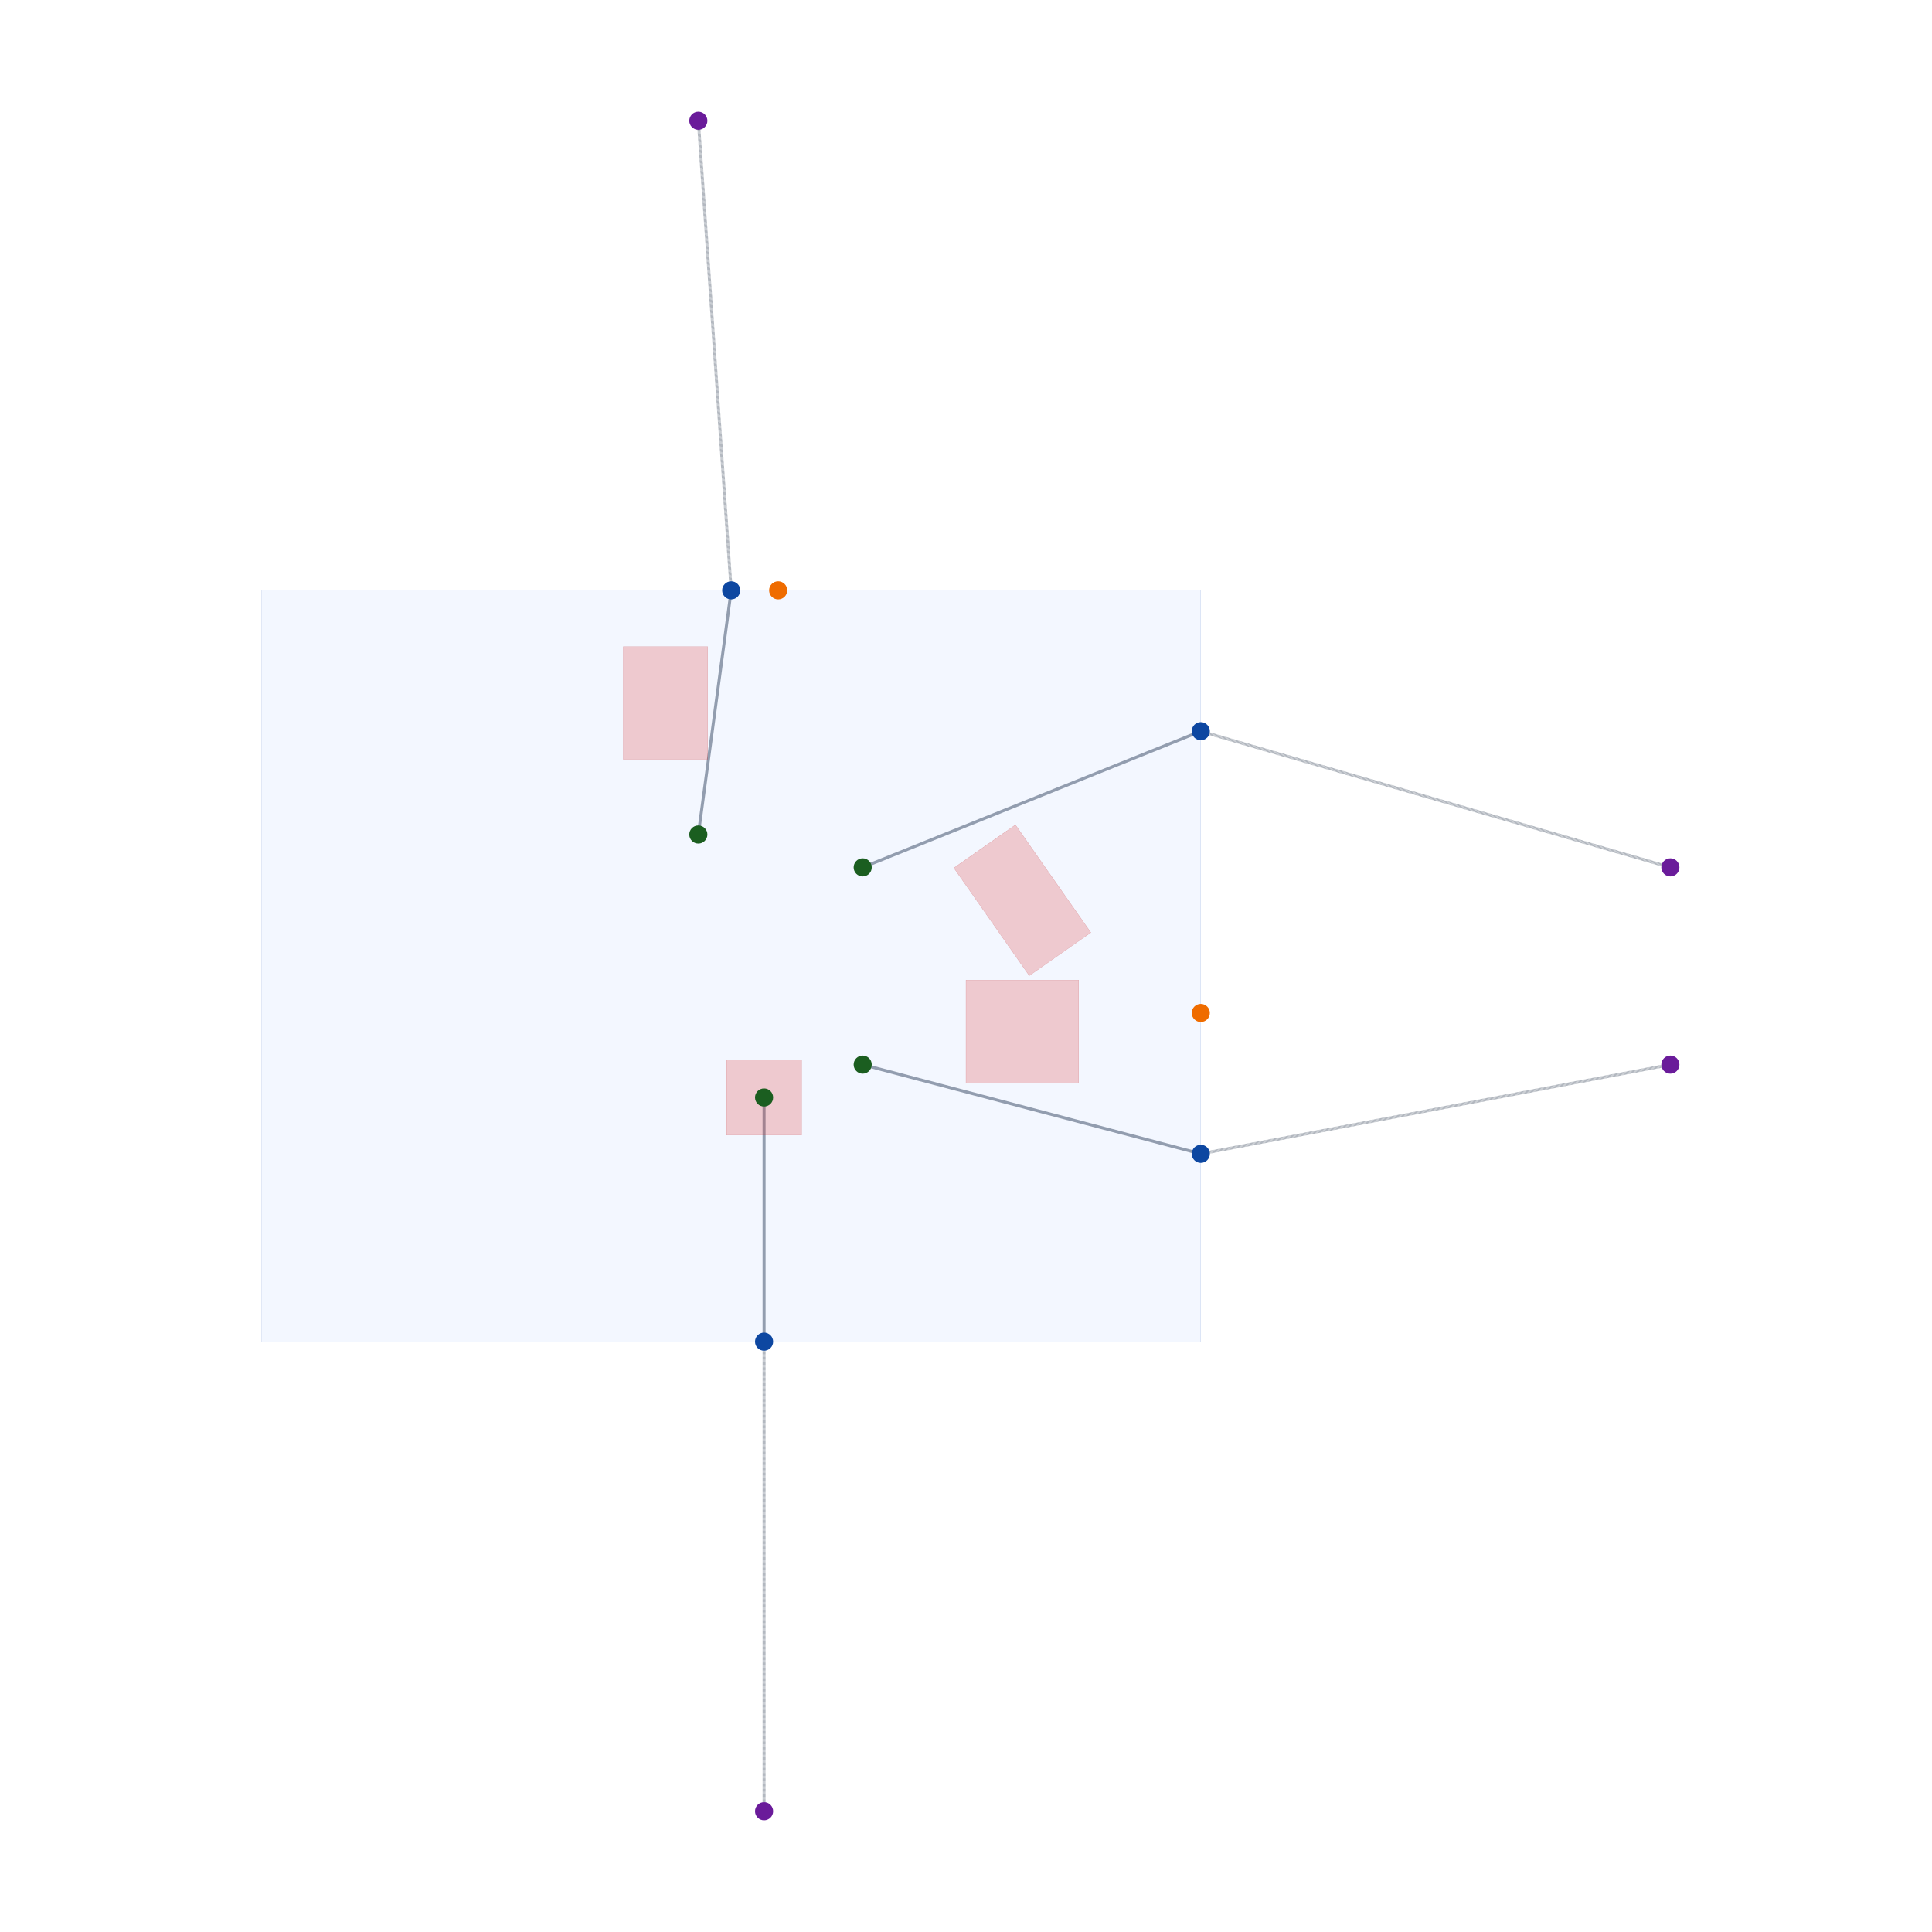
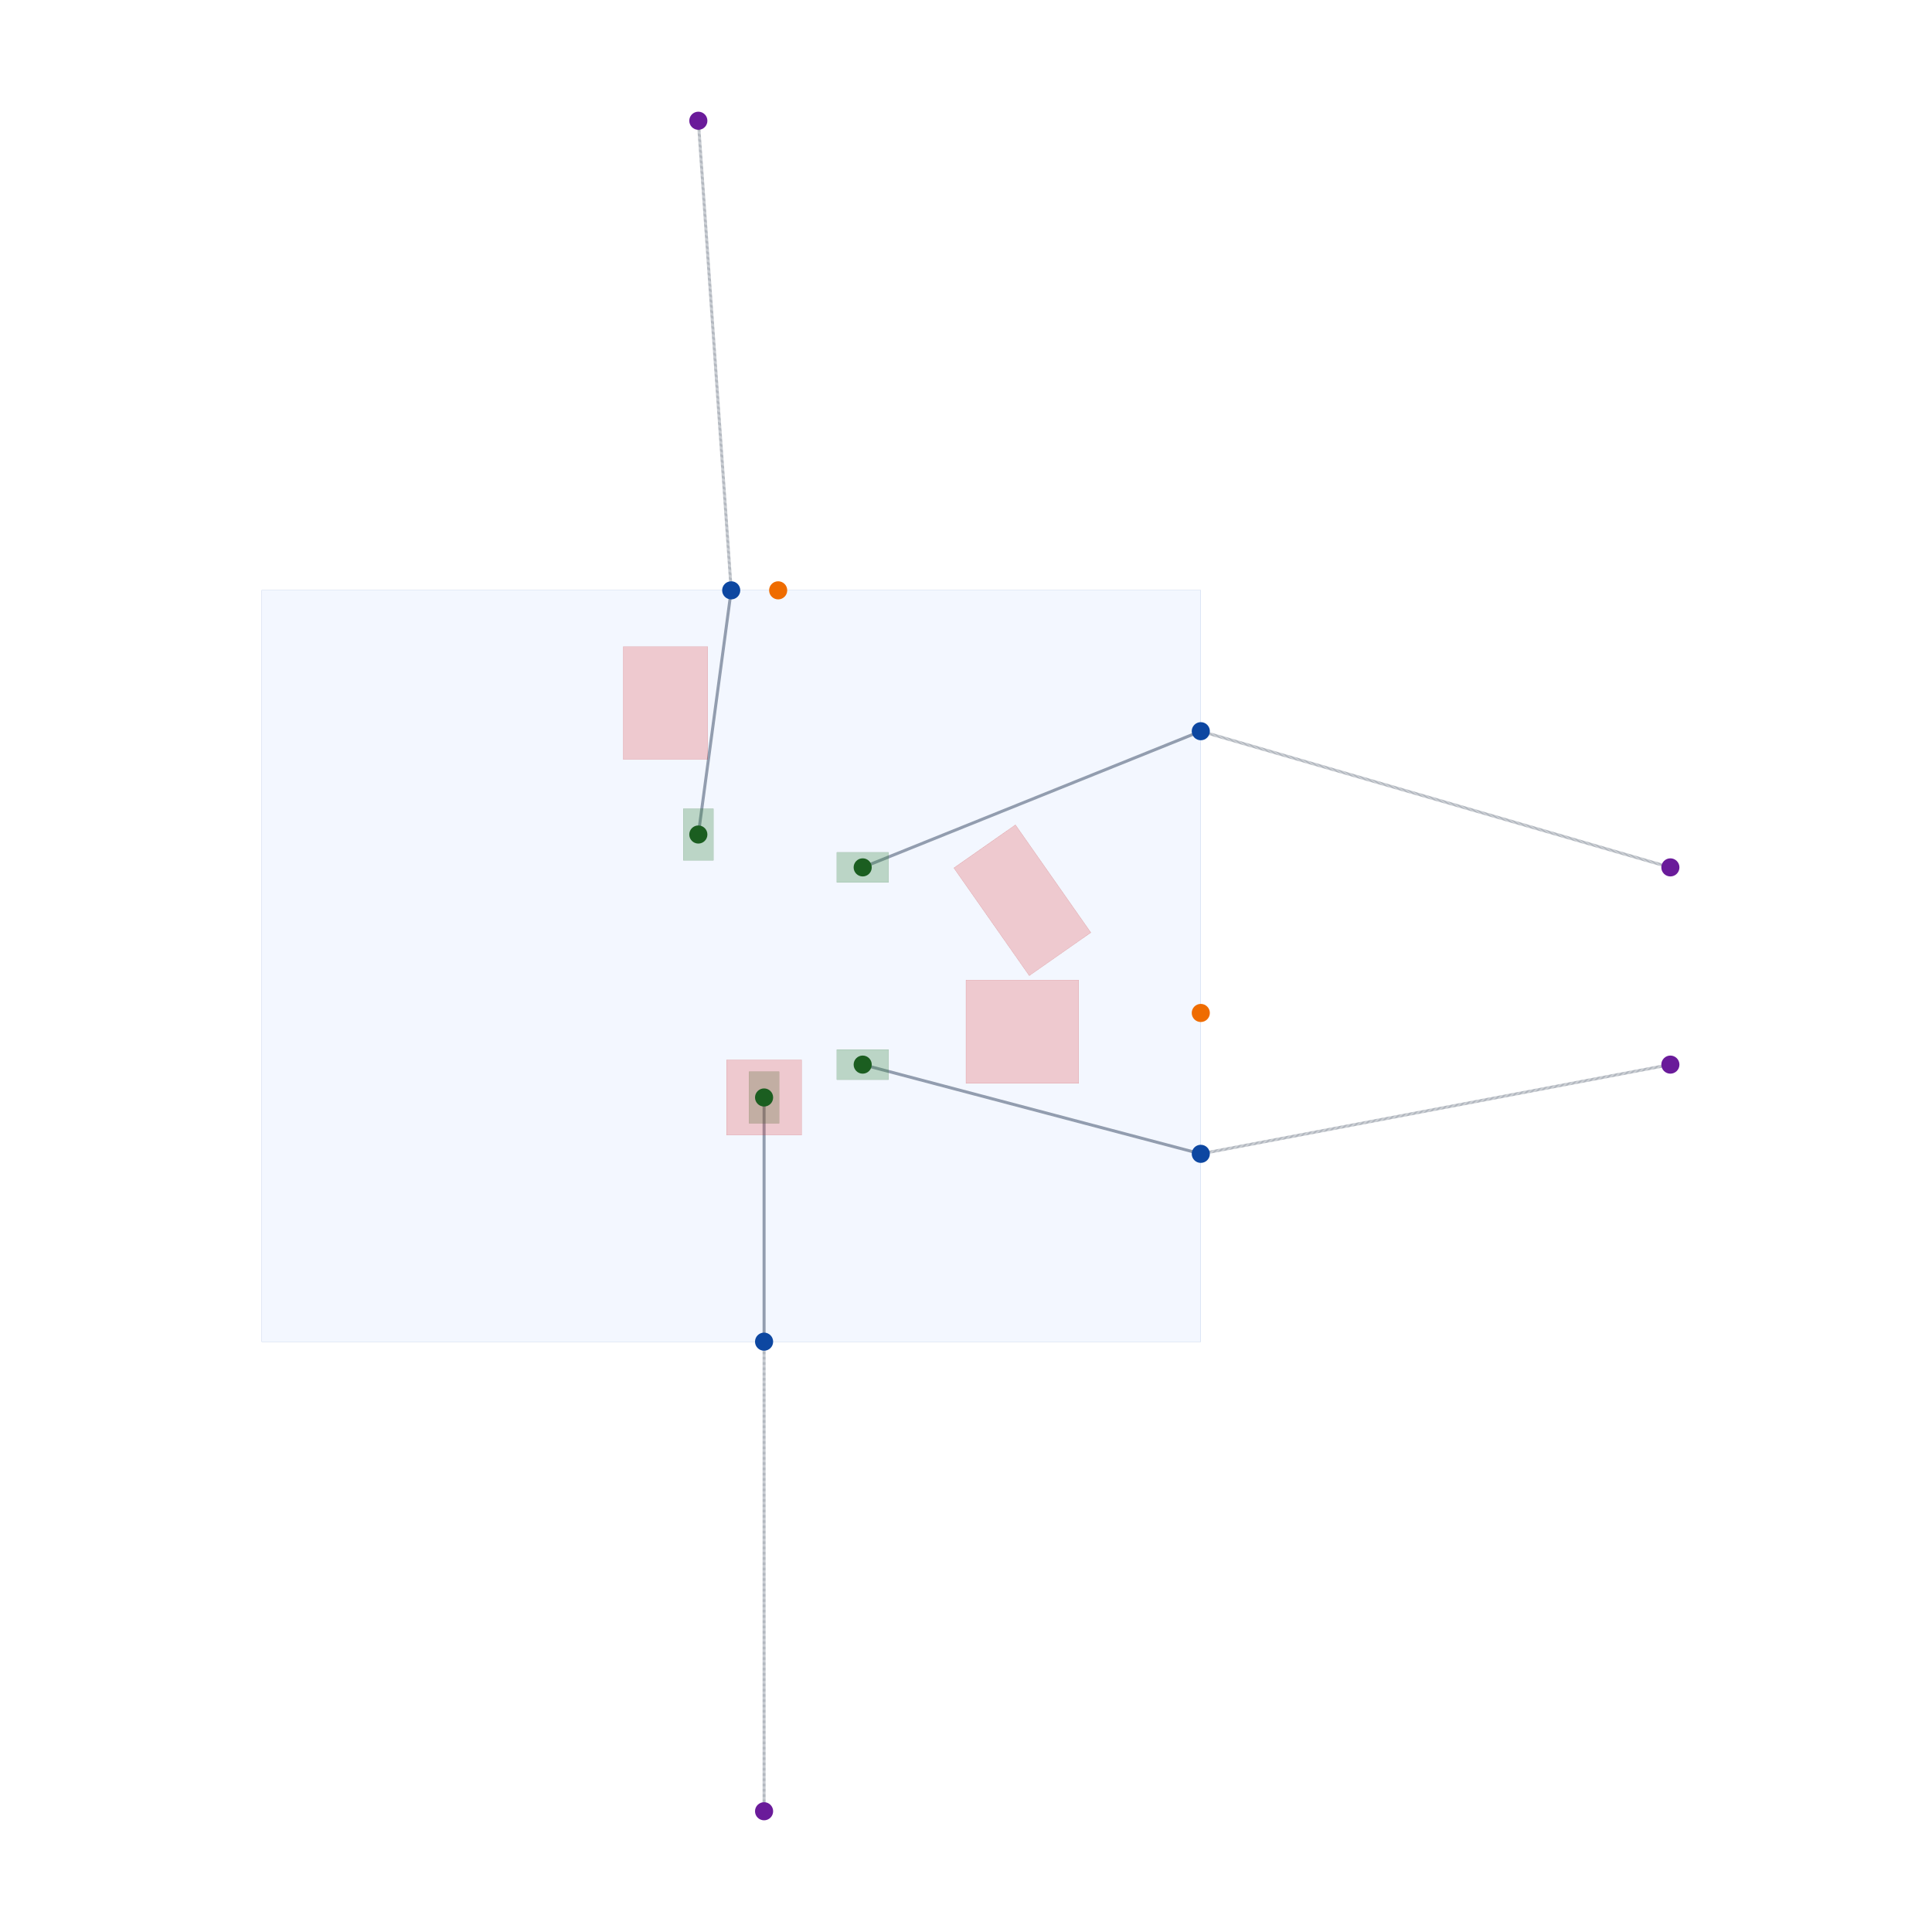
<svg xmlns="http://www.w3.org/2000/svg" width="640" height="640" viewBox="0 0 640 640">
  <rect width="100%" height="100%" fill="white" />
  <g>
    <polyline data-points="1.4,-1.05 5,-2" data-type="line" data-label="breakout segment source_trace_right_1" points="285.778,352.667 397.778,382.222" fill="none" stroke="#7e8794" stroke-width="1px" />
  </g>
  <g>
    <polyline data-points="5,-2 10,-1.05" data-type="line" data-label="target guide source_trace_right_1" points="397.778,382.222 553.333,352.667" fill="none" stroke="#7e8794" stroke-width="1px" stroke-dasharray="0.15 0.15" />
  </g>
  <g>
    <polyline data-points="1.4,1.05 5,2.5" data-type="line" data-label="breakout segment source_trace_right_2" points="285.778,287.333 397.778,242.222" fill="none" stroke="#7e8794" stroke-width="1px" />
  </g>
  <g>
    <polyline data-points="5,2.5 10,1.05" data-type="line" data-label="target guide source_trace_right_2" points="397.778,242.222 553.333,287.333" fill="none" stroke="#7e8794" stroke-width="1px" stroke-dasharray="0.15 0.15" />
  </g>
  <g>
    <polyline data-points="-0.35,1.4 0,4" data-type="line" data-label="breakout segment source_trace_top" points="231.333,276.444 242.222,195.556" fill="none" stroke="#7e8794" stroke-width="1px" />
  </g>
  <g>
    <polyline data-points="0,4 -0.35,9" data-type="line" data-label="target guide source_trace_top" points="242.222,195.556 231.333,40" fill="none" stroke="#7e8794" stroke-width="1px" stroke-dasharray="0.15 0.15" />
  </g>
  <g>
    <polyline data-points="0.35,-1.4 0.35,-4" data-type="line" data-label="breakout segment source_trace_bottom" points="253.111,363.556 253.111,444.444" fill="none" stroke="#7e8794" stroke-width="1px" />
  </g>
  <g>
    <polyline data-points="0.35,-4 0.35,-9" data-type="line" data-label="target guide source_trace_bottom" points="253.111,444.444 253.111,600" fill="none" stroke="#7e8794" stroke-width="1px" stroke-dasharray="0.15 0.15" />
  </g>
  <g>
    <rect data-type="rect" data-label="breakout bounds" data-x="0" data-y="0" x="86.667" y="195.556" width="311.111" height="248.889" fill="rgba(210, 225, 255, 0.25)" stroke="#315fba" stroke-width="0.032" />
+   </g>
+   <g>
+     <rect data-type="rect" data-label="inside pad source_port_right_1" data-x="1.4" data-y="-1.05" x="277.222" y="347.689" width="17.111" height="9.956" fill="rgba(46, 125, 50, 0.28)" stroke="#1b5e20" stroke-width="0.032" />
+   </g>
+   <g>
+     <rect data-type="rect" data-label="inside pad source_port_right_2" data-x="1.4" data-y="1.05" x="277.222" y="282.356" width="17.111" height="9.956" fill="rgba(46, 125, 50, 0.28)" stroke="#1b5e20" stroke-width="0.032" />
+   </g>
+   <g>
+     <rect data-type="rect" data-label="inside pad source_port_top" data-x="-0.35" data-y="1.4" x="226.356" y="267.889" width="9.956" height="17.111" fill="rgba(46, 125, 50, 0.28)" stroke="#1b5e20" stroke-width="0.032" />
+   </g>
+   <g>
+     <rect data-type="rect" data-label="inside pad source_port_bottom" data-x="0.35" data-y="-1.4" x="248.133" y="355" width="9.956" height="17.111" fill="rgba(46, 125, 50, 0.28)" stroke="#1b5e20" stroke-width="0.032" />
  </g>
  <g>
    <rect data-type="rect" data-label="right keepout" data-x="3.1" data-y="-0.7" x="320" y="324.667" width="37.333" height="34.222" fill="rgba(220, 38, 38, 0.22)" stroke="#b91c1c" stroke-width="0.032" />
  </g>
  <g>
    <rect data-type="rect" data-label="rotated component" data-x="3.1" data-y="0.7" data-ccw-rotation-degrees="35" x="326.222" y="276.444" width="24.889" height="43.556" fill="rgba(220, 38, 38, 0.22)" stroke="#b91c1c" stroke-width="0.032" transform="rotate(-35 338.6667 298.2222)" />
  </g>
  <g>
    <rect data-type="rect" data-label="top keepout" data-x="-0.7" data-y="2.8" x="206.444" y="214.222" width="28" height="37.333" fill="rgba(220, 38, 38, 0.22)" stroke="#b91c1c" stroke-width="0.032" />
  </g>
  <g>
    <rect data-type="rect" data-label="self pad" data-x="0.35" data-y="-1.4" x="240.667" y="351.111" width="24.889" height="24.889" fill="rgba(220, 38, 38, 0.22)" stroke="#b91c1c" stroke-width="0.032" />
  </g>
  <g>
    <circle data-type="point" data-label="inside pad source_port_right_1" data-x="1.4" data-y="-1.05" cx="285.778" cy="352.667" r="3" fill="#1b5e20" />
  </g>
  <g>
    <circle data-type="point" data-label="inside pad source_port_right_2" data-x="1.4" data-y="1.05" cx="285.778" cy="287.333" r="3" fill="#1b5e20" />
  </g>
  <g>
    <circle data-type="point" data-label="inside pad source_port_top" data-x="-0.35" data-y="1.4" cx="231.333" cy="276.444" r="3" fill="#1b5e20" />
  </g>
  <g>
    <circle data-type="point" data-label="inside pad source_port_bottom" data-x="0.35" data-y="-1.4" cx="253.111" cy="363.556" r="3" fill="#1b5e20" />
  </g>
  <g>
    <circle data-type="point" data-label="outside target source_port_header_right_1" data-x="10" data-y="-1.05" cx="553.333" cy="352.667" r="3" fill="#6a1b9a" />
  </g>
  <g>
    <circle data-type="point" data-label="outside target source_port_header_right_2" data-x="10" data-y="1.05" cx="553.333" cy="287.333" r="3" fill="#6a1b9a" />
  </g>
  <g>
    <circle data-type="point" data-label="outside target source_port_header_top" data-x="-0.35" data-y="9" cx="231.333" cy="40" r="3" fill="#6a1b9a" />
  </g>
  <g>
    <circle data-type="point" data-label="outside target source_port_header_bottom" data-x="0.35" data-y="-9" cx="253.111" cy="600" r="3" fill="#6a1b9a" />
  </g>
  <g>
    <circle data-type="point" data-label="selected breakout source_port_right_1" data-x="5" data-y="-2" cx="397.778" cy="382.222" r="3" fill="#0d47a1" />
  </g>
  <g>
    <circle data-type="point" data-label="selected breakout source_port_right_2" data-x="5" data-y="2.5" cx="397.778" cy="242.222" r="3" fill="#0d47a1" />
  </g>
  <g>
    <circle data-type="point" data-label="selected breakout source_port_top" data-x="0" data-y="4" cx="242.222" cy="195.556" r="3" fill="#0d47a1" />
  </g>
  <g>
    <circle data-type="point" data-label="selected breakout source_port_bottom" data-x="0.35" data-y="-4" cx="253.111" cy="444.444" r="3" fill="#0d47a1" />
  </g>
  <g>
    <circle data-type="point" data-label="pre-existing breakout point" data-x="5" data-y="-0.5" cx="397.778" cy="335.556" r="3" fill="#ef6c00" />
  </g>
  <g>
    <circle data-type="point" data-label="pre-existing breakout point" data-x="0.5" data-y="4" cx="257.778" cy="195.556" r="3" fill="#ef6c00" />
  </g>
  <g id="crosshair" style="display: none">
    <line id="crosshair-h" y1="0" y2="640" stroke="#666" stroke-width="0.5" />
    <line id="crosshair-v" x1="0" x2="640" stroke="#666" stroke-width="0.5" />
    <text id="coordinates" font-family="monospace" font-size="12" fill="#666" />
  </g>
</svg>
